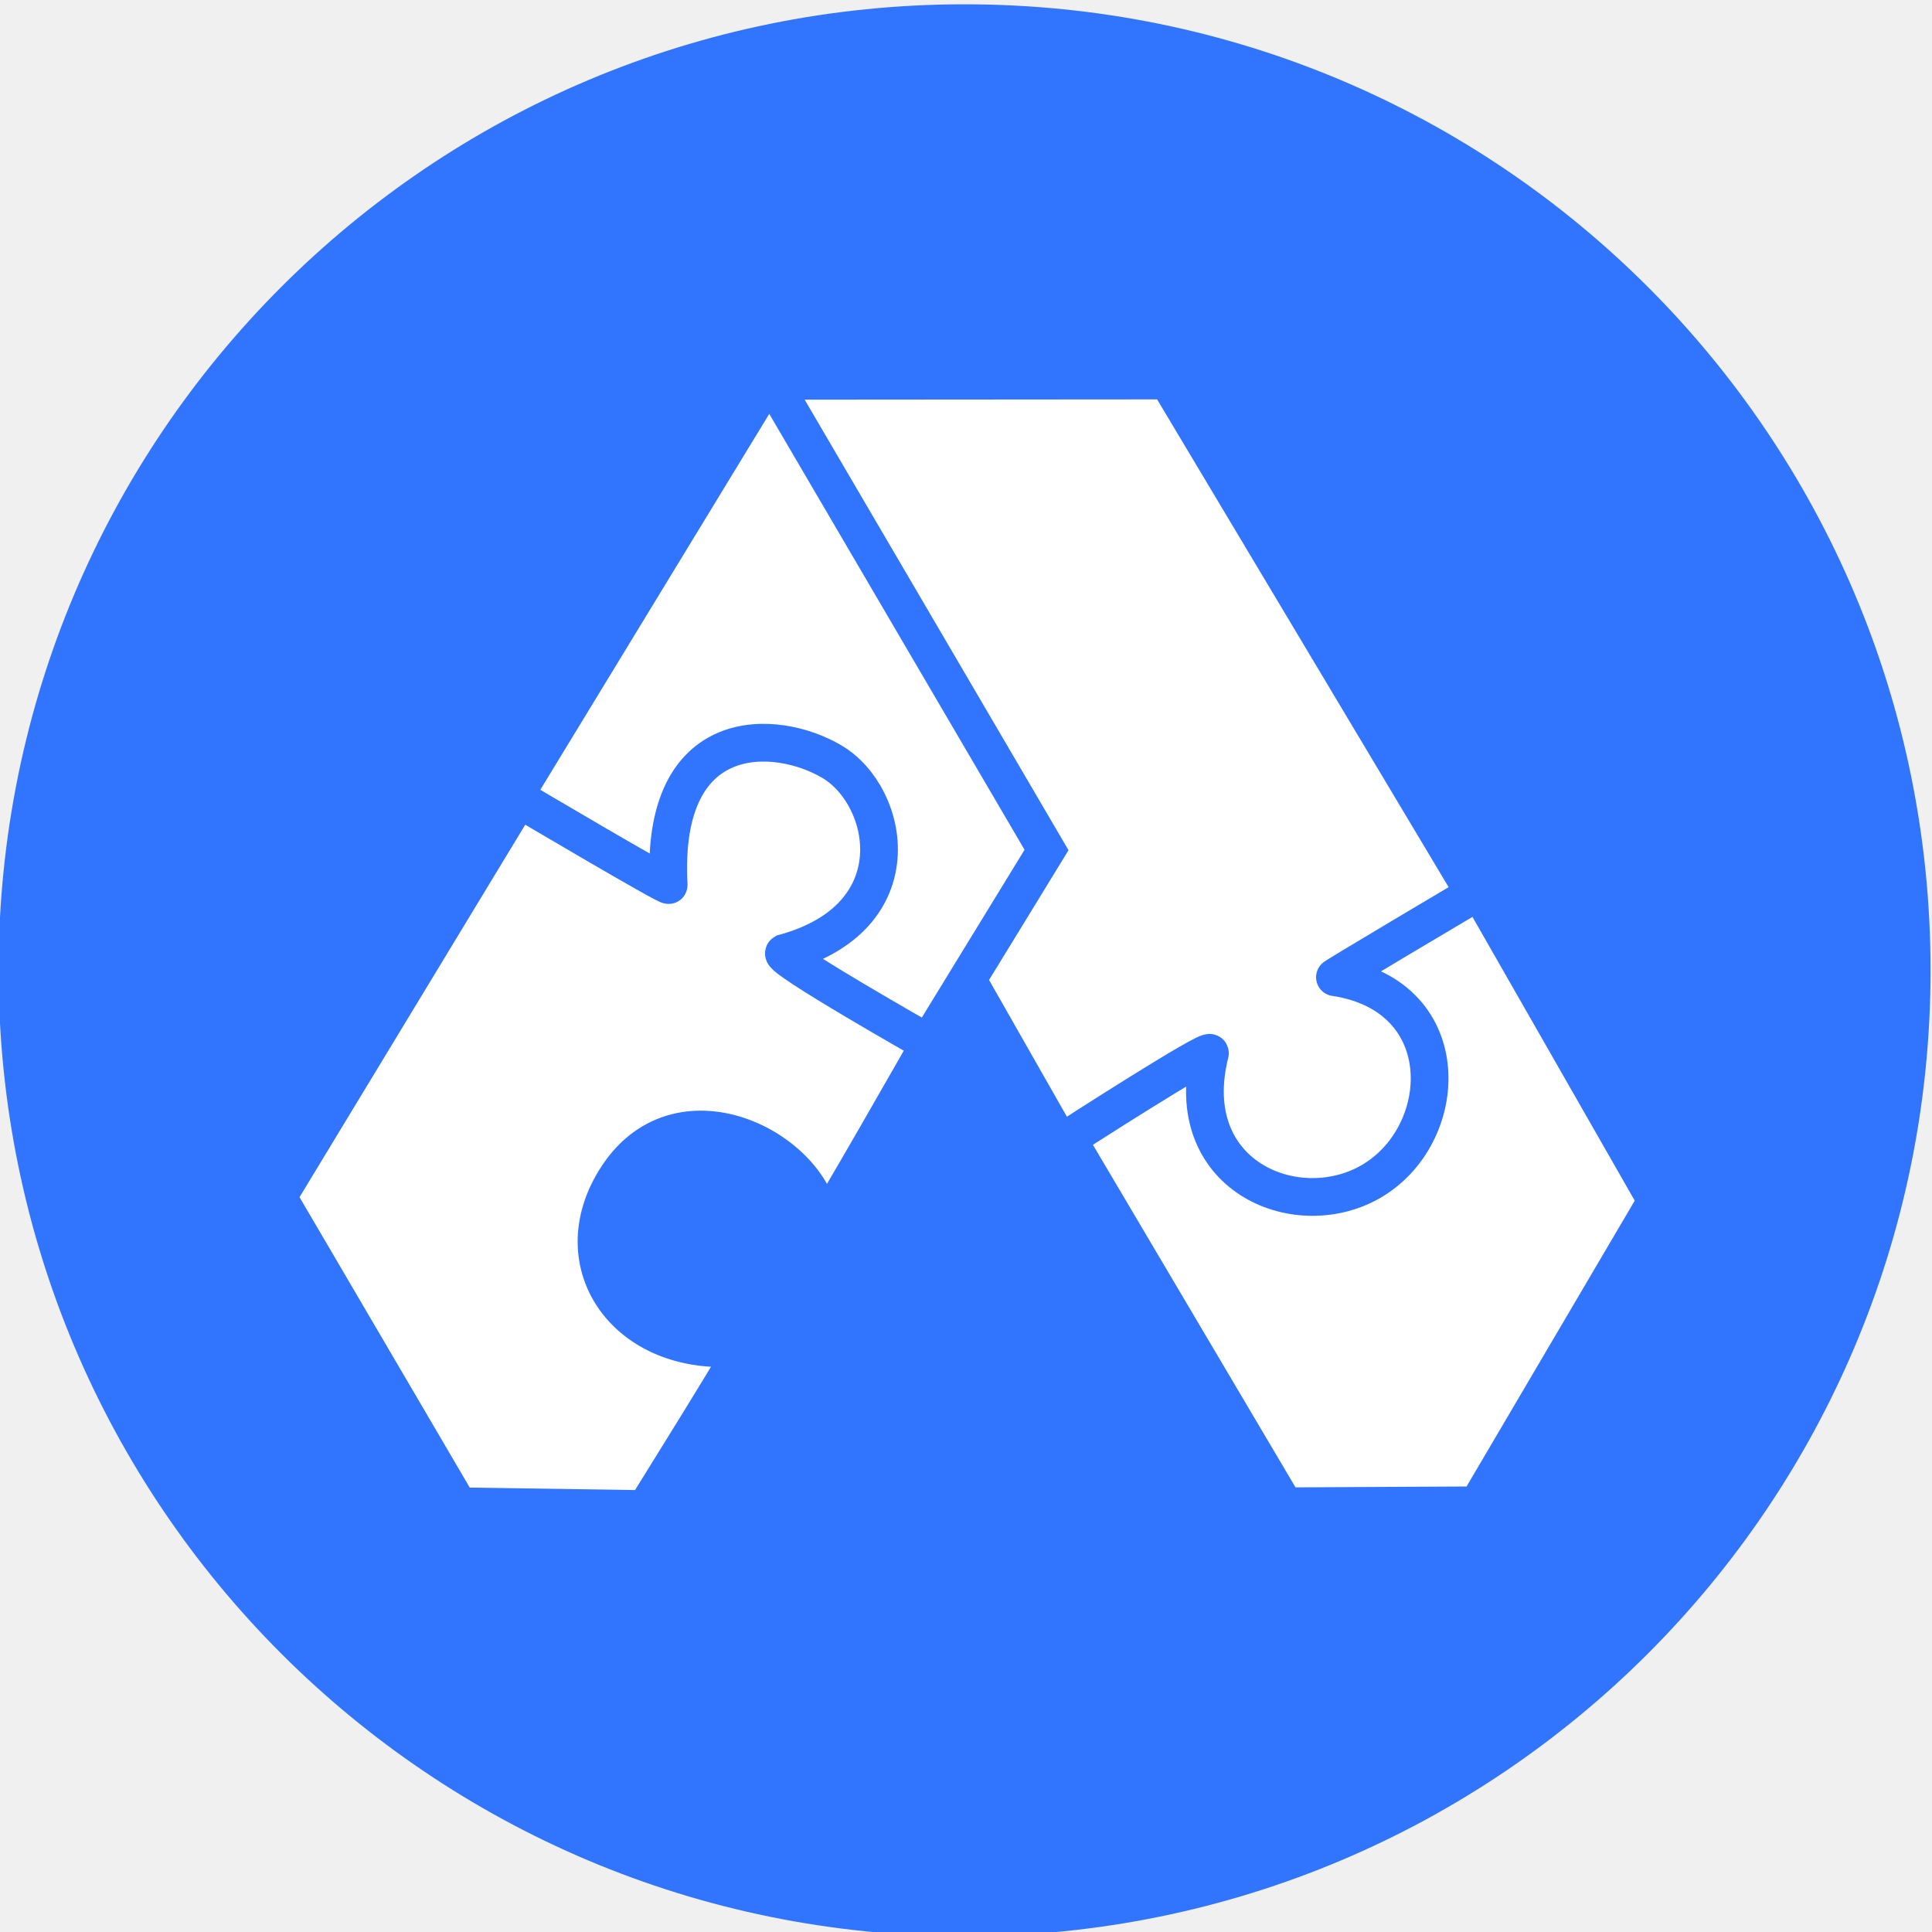
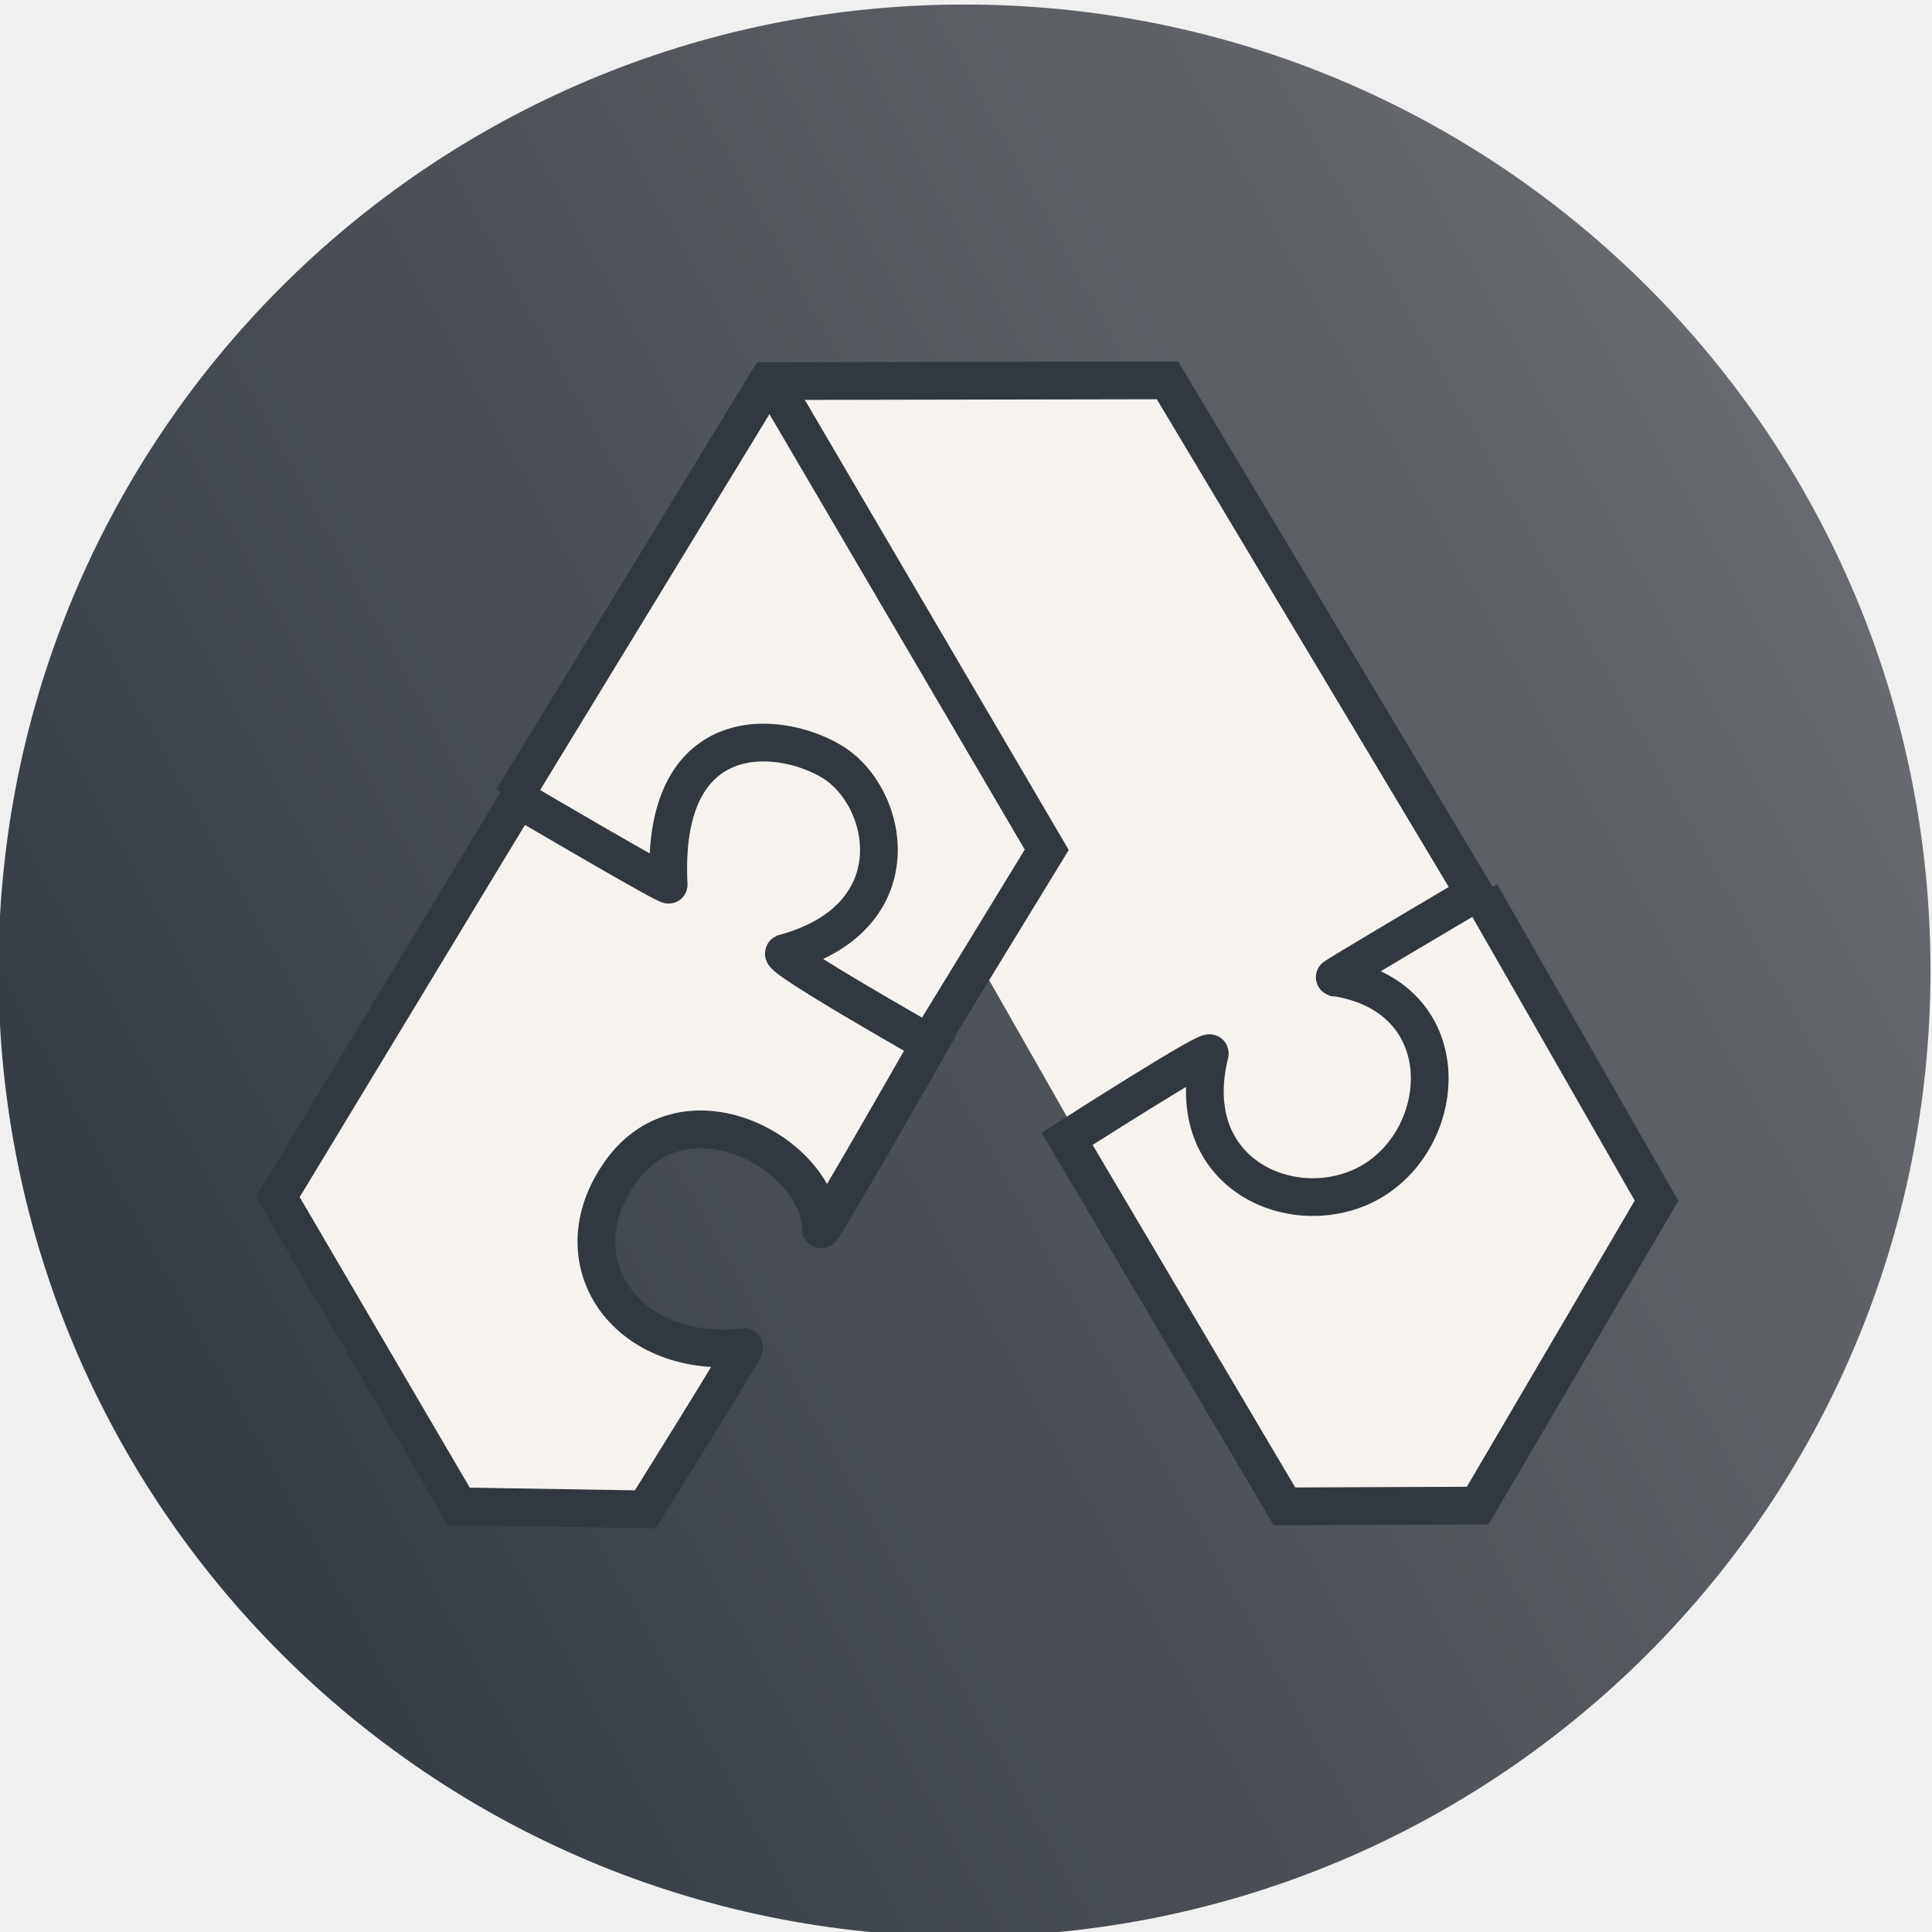
<svg xmlns="http://www.w3.org/2000/svg" version="1.2" viewBox="0 0 256 256" width="256" height="256">
-   <style>
- 		.s0 { fill: #3175ff } 
- 		.s1 { fill: #ffffff } 
- 		.s2 { fill: none;stroke: #3175ff;stroke-miterlimit:100;stroke-width: 5 } 
- 	</style>
-   <path id="Shape 4" fill-rule="evenodd" class="s0" d="m127.81 256.57c-70.78 0-128-57.22-128-128 0-70.79 57.22-128 128-128 70.79 0 128 57.21 128 128 0 70.78-57.21 128-128 128z" />
-   <path id="Shape 5" class="s1" d="m61 199l-23-40 64-107h53l65 107-24 41h-25l-41-72c0 0-18.67 28.72-22 33-2.64-11.48-20.51-15.16-26.81-5.15-6.31 10.01 0.94 21.97 15.81 24.15-2.56 4.03-11.19 19.22-11.19 19.22z" />
-   <g id="Folder 1">
-     <path id="Shape 3" class="s2" d="m101.67 49.45l37 63.18-15.1 24.66" />
-     <path id="Shape 1" class="s2" d="m68.74 105.87l-31.96 52.74 24.02 40.98 24.72 0.37c0 0 13.64-21.89 13.1-21.5-15.32 1.87-24.47-10.86-16.83-22.54 8.56-13.09 26.81-3.1 27.02 6.97 0.16 0.33 14.35-24.6 14.35-24.6 0 0-20.21-11.45-19.26-12.01 17.27-4.72 14.05-20.78 6.34-25.35-7.42-4.4-22.78-5.25-21.64 16.32 0.49 0.66-19.86-11.38-19.86-11.38z" />
-     <path id="Shape 2" class="s2" d="m67.92 105.88l33.75-55.42 53.07-0.04 40.64 68c0 0-19.96 11.83-18.45 11.07 16.36 2.52 15.35 21.14 4.53 27.18-9.9 5.53-25.17-1-21.14-17.11 0.25-1.01-18.88 11.33-18.88 11.33l28.8 48.7 25.52-0.13 23.74-40.35-23.3-40.74" />
-   </g>
+   <defs>
+     <linearGradient id="P" gradientUnits="userSpaceOnUse" />
+     <linearGradient id="g1" x2="1" href="#P" gradientTransform="matrix(256,-147.802,147.802,256,-0.19,202.471)">
+       <stop stop-color="#313840" />
+       <stop offset="1" stop-color="#6b6e72" />
+     </linearGradient>
+   </defs>
+   <style>.a{fill:url(#g1)}.b{fill:#f6f3ee}.c{fill:none;stroke:#313840;stroke-miterlimit:100;stroke-width:5}</style>
+   <path fill-rule="evenodd" class="a" d="m127.8 256.6c-70.8 0-128-57.3-128-128 0-70.8 57.2-128 128-128 70.8 0 128 57.2 128 128 0 70.7-57.2 128-128 128z" />
+   <path class="b" d="m61 199l-23-40 64-107h53l65 107-24 41h-25l-41-72c0 0-18.7 28.7-22 33-2.6-11.5-20.5-15.2-26.8-5.2-6.3 10.1 0.9 22 15.8 24.2-2.6 4-11.2 19.2-11.2 19.2z" />
+   <path fill-rule="evenodd" class="c" d="m101.7 49.5l37 63.1-15.1 24.7" />
+   <path class="c" d="m68.7 105.9l-31.9 52.7 24 41 24.7 0.4c0 0 13.7-21.9 13.1-21.5-15.3 1.8-24.5-10.9-16.8-22.6 8.5-13.1 26.8-3.1 27 7 0.2 0.3 14.4-24.6 14.4-24.6 0 0-20.3-11.5-19.3-12 17.3-4.7 14-20.8 6.3-25.4-7.4-4.4-22.7-5.2-21.6 16.3 0.5 0.7-19.9-11.3-19.9-11.3z" />
+   <path fill-rule="evenodd" class="c" d="m67.9 105.9l33.8-55.4 53-0.1 40.7 68c0 0-20 11.8-18.5 11.1 16.4 2.5 15.4 21.1 4.6 27.2-9.9 5.5-25.2-1-21.2-17.1 0.3-1-18.9 11.3-18.9 11.3l28.8 48.7 25.6-0.1 23.7-40.4-23.3-40.7" />
</svg>
